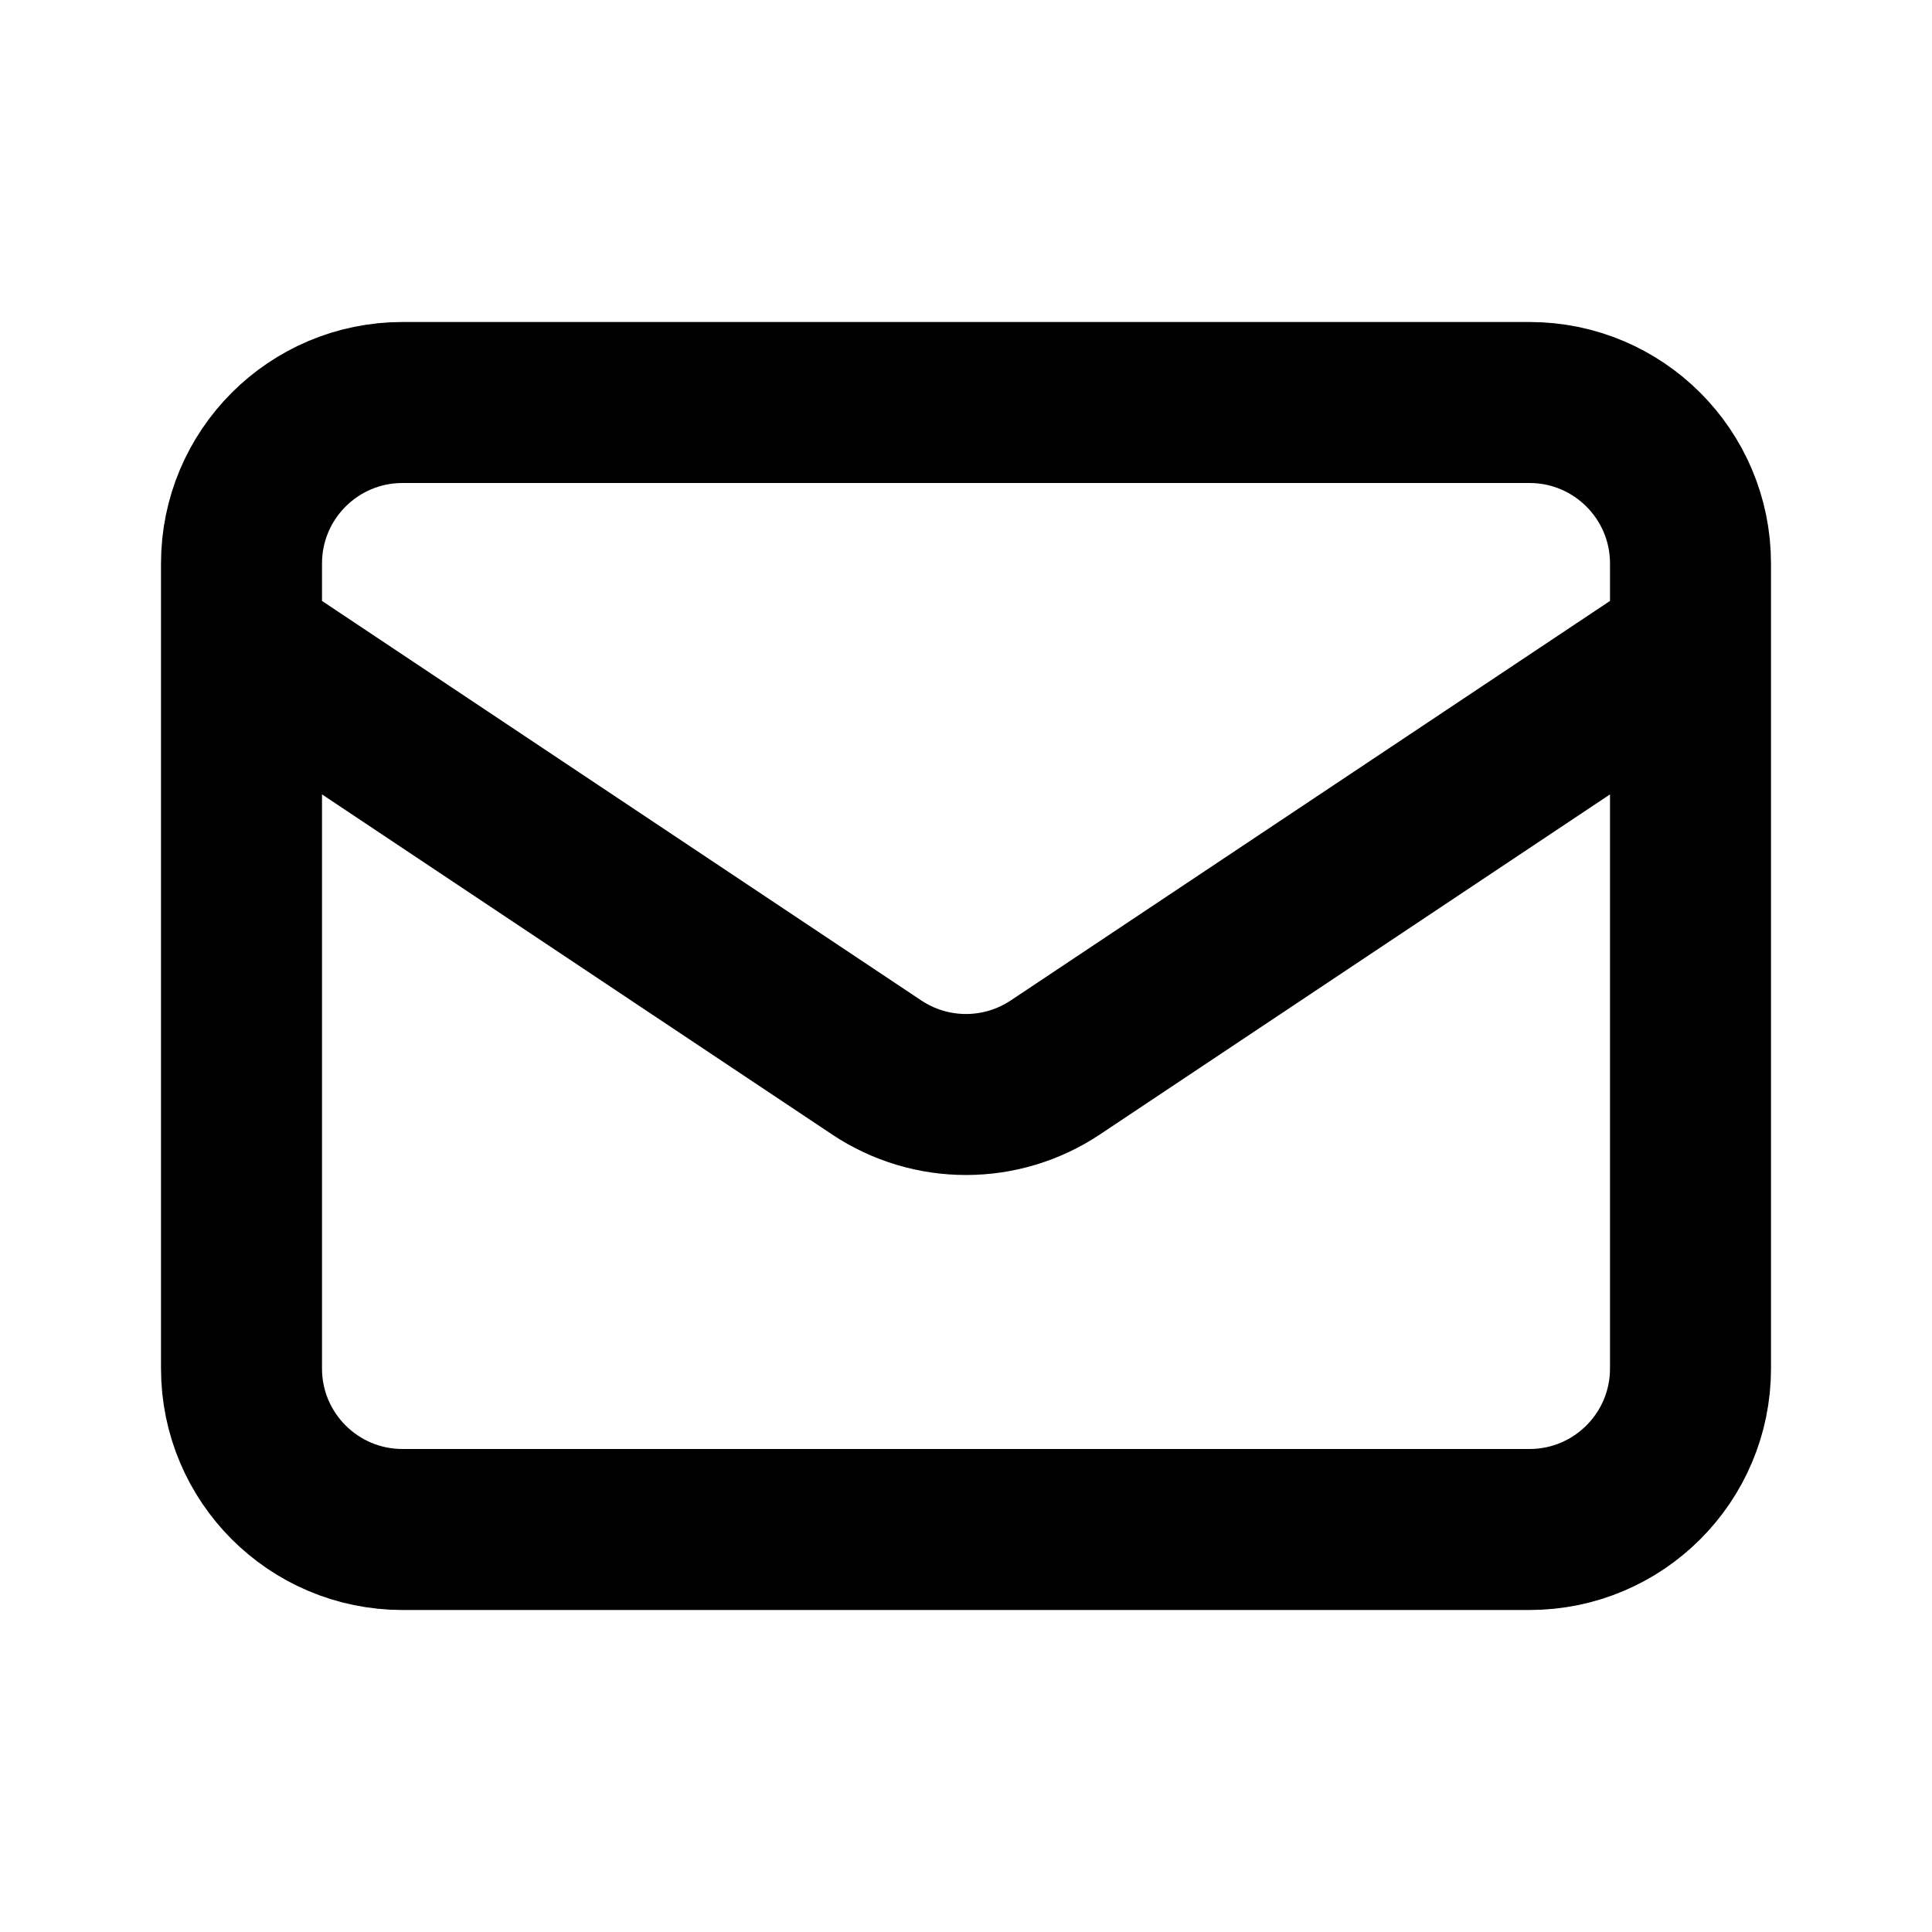
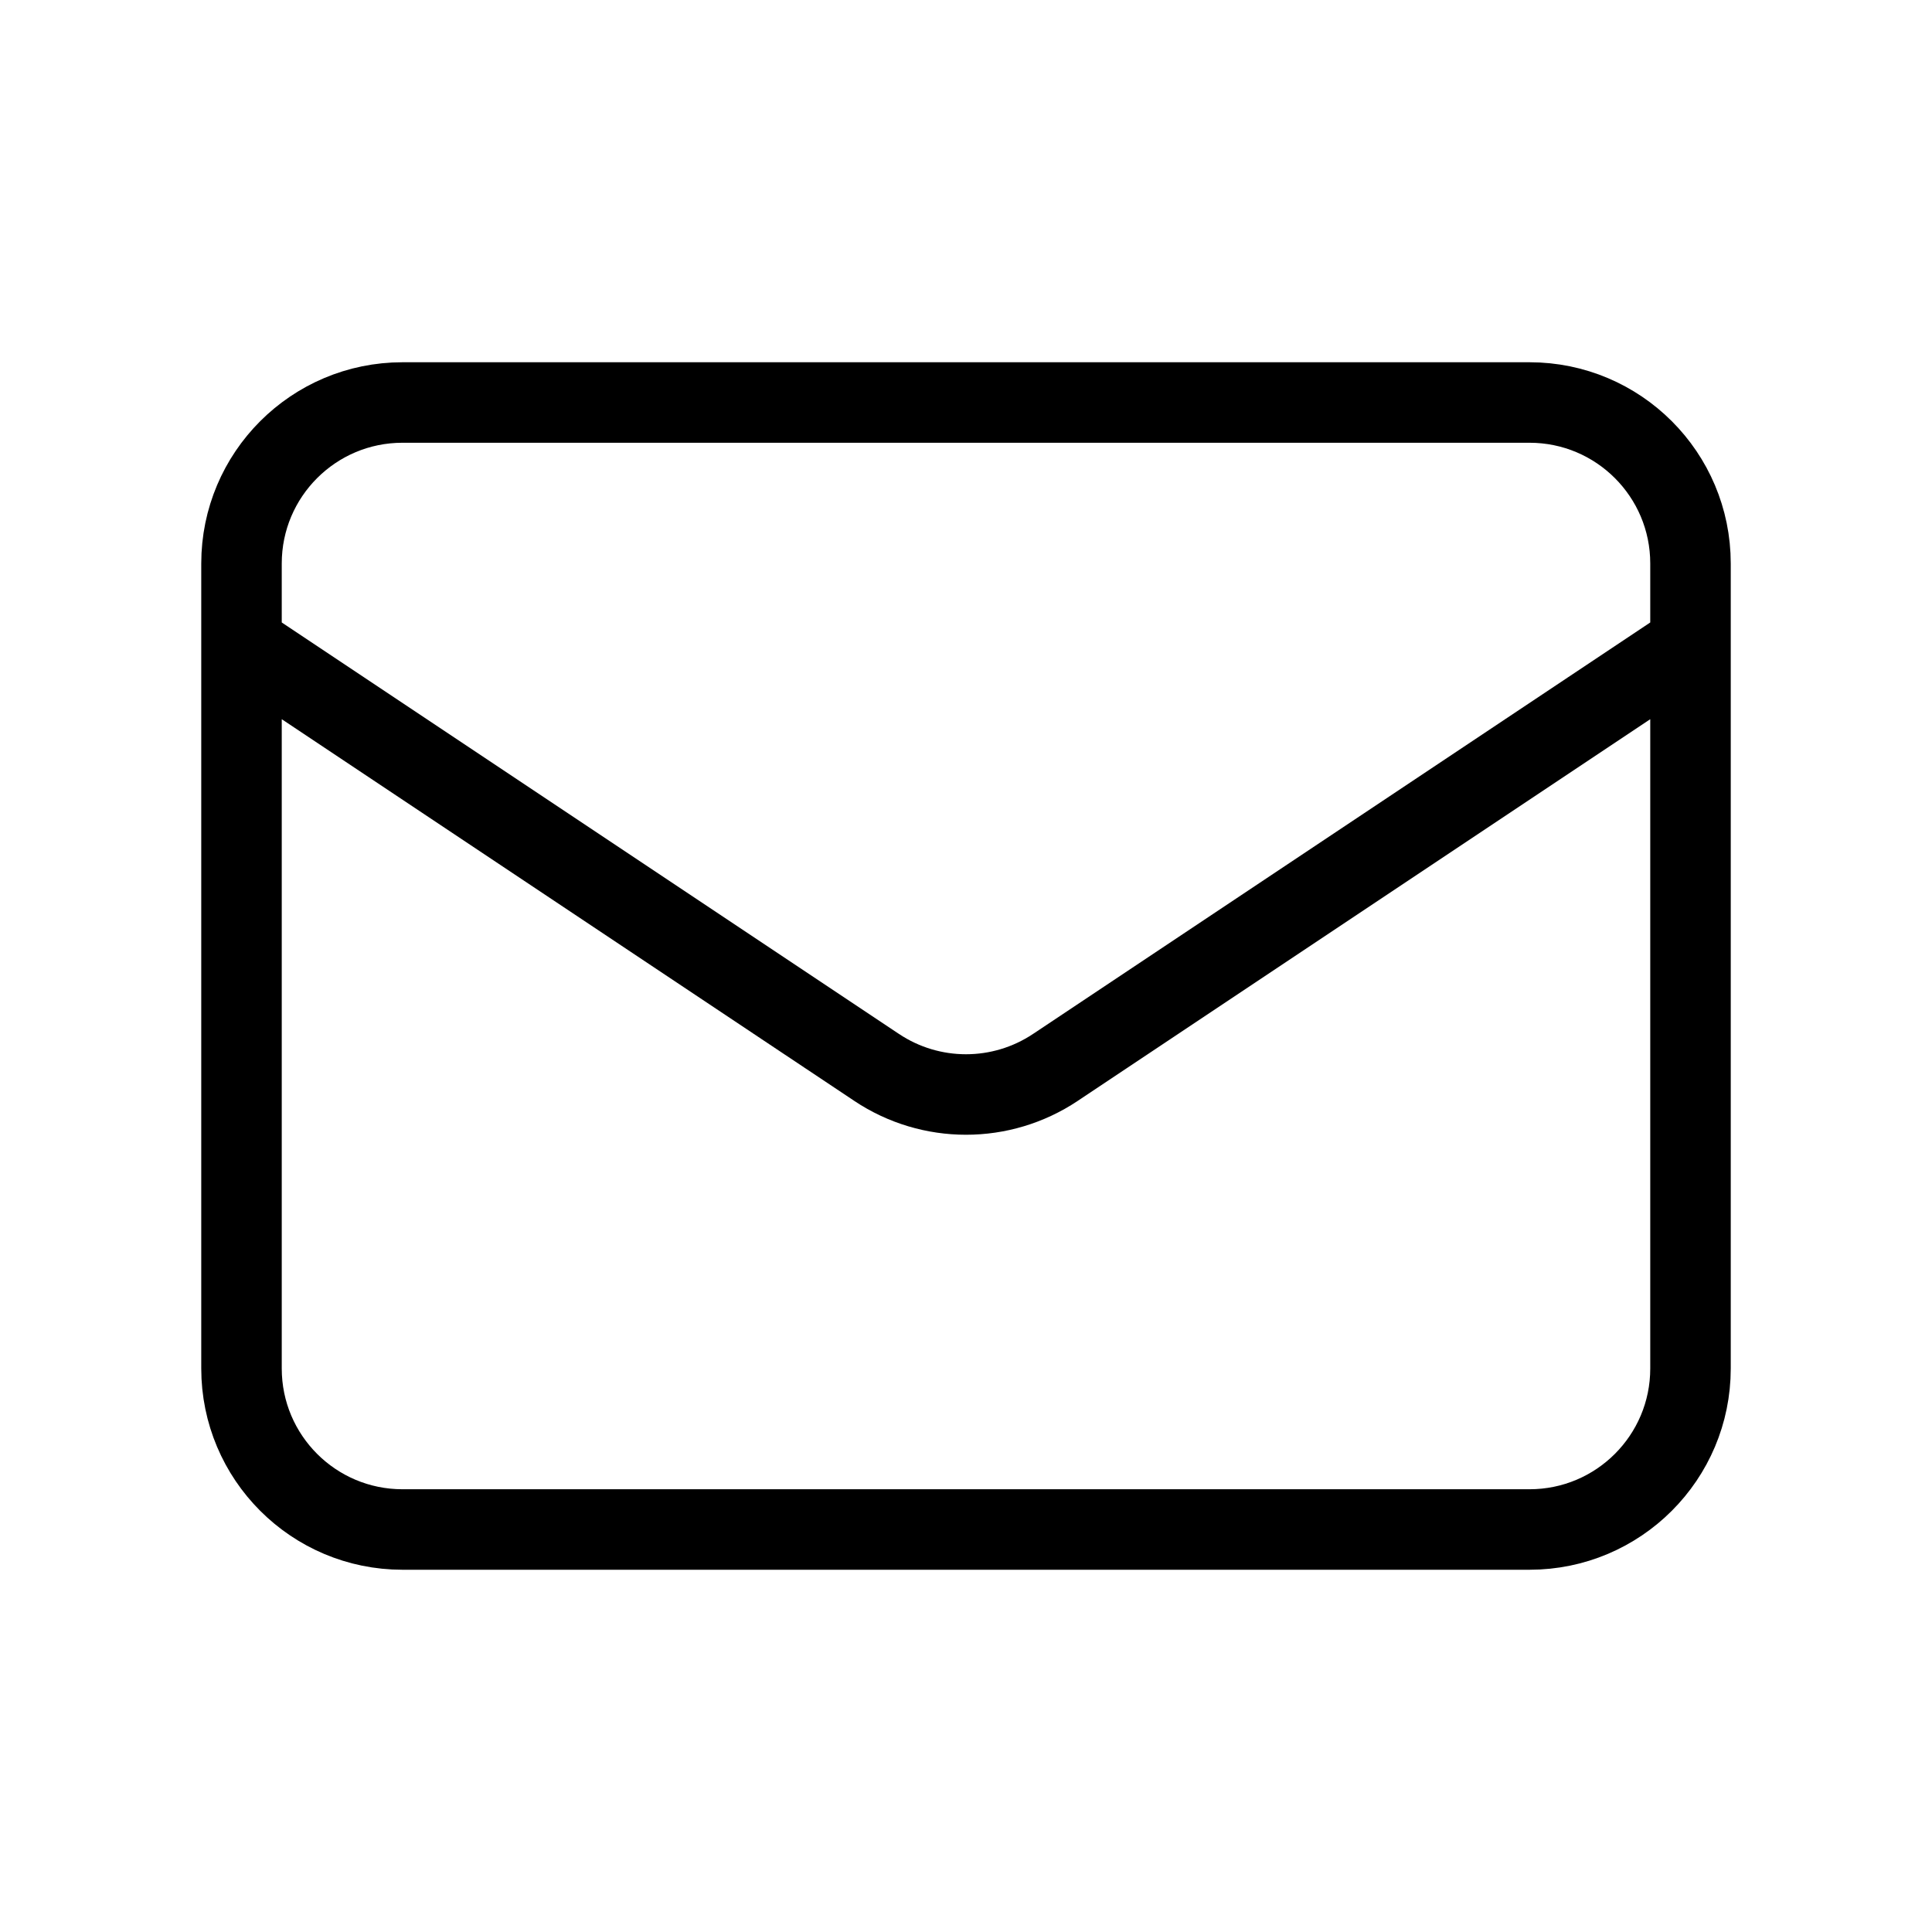
- <svg fill="none" stroke-linecap="round" stroke-linejoin="round" stroke-width="2" viewBox="0 0 24 24" stroke="currentColor">
+ <svg fill="none" strokeLinecap="round" strokeLinejoin="round" strokeWidth="2" viewBox="0 0 24 24" stroke="currentColor">
  <path d="M3 8l7.89 5.26a2 2 0 002.22 0L21 8M5 19h14a2 2 0 002-2V7a2 2 0 00-2-2H5a2 2 0 00-2 2v10a2 2 0 002 2z" />
</svg>
